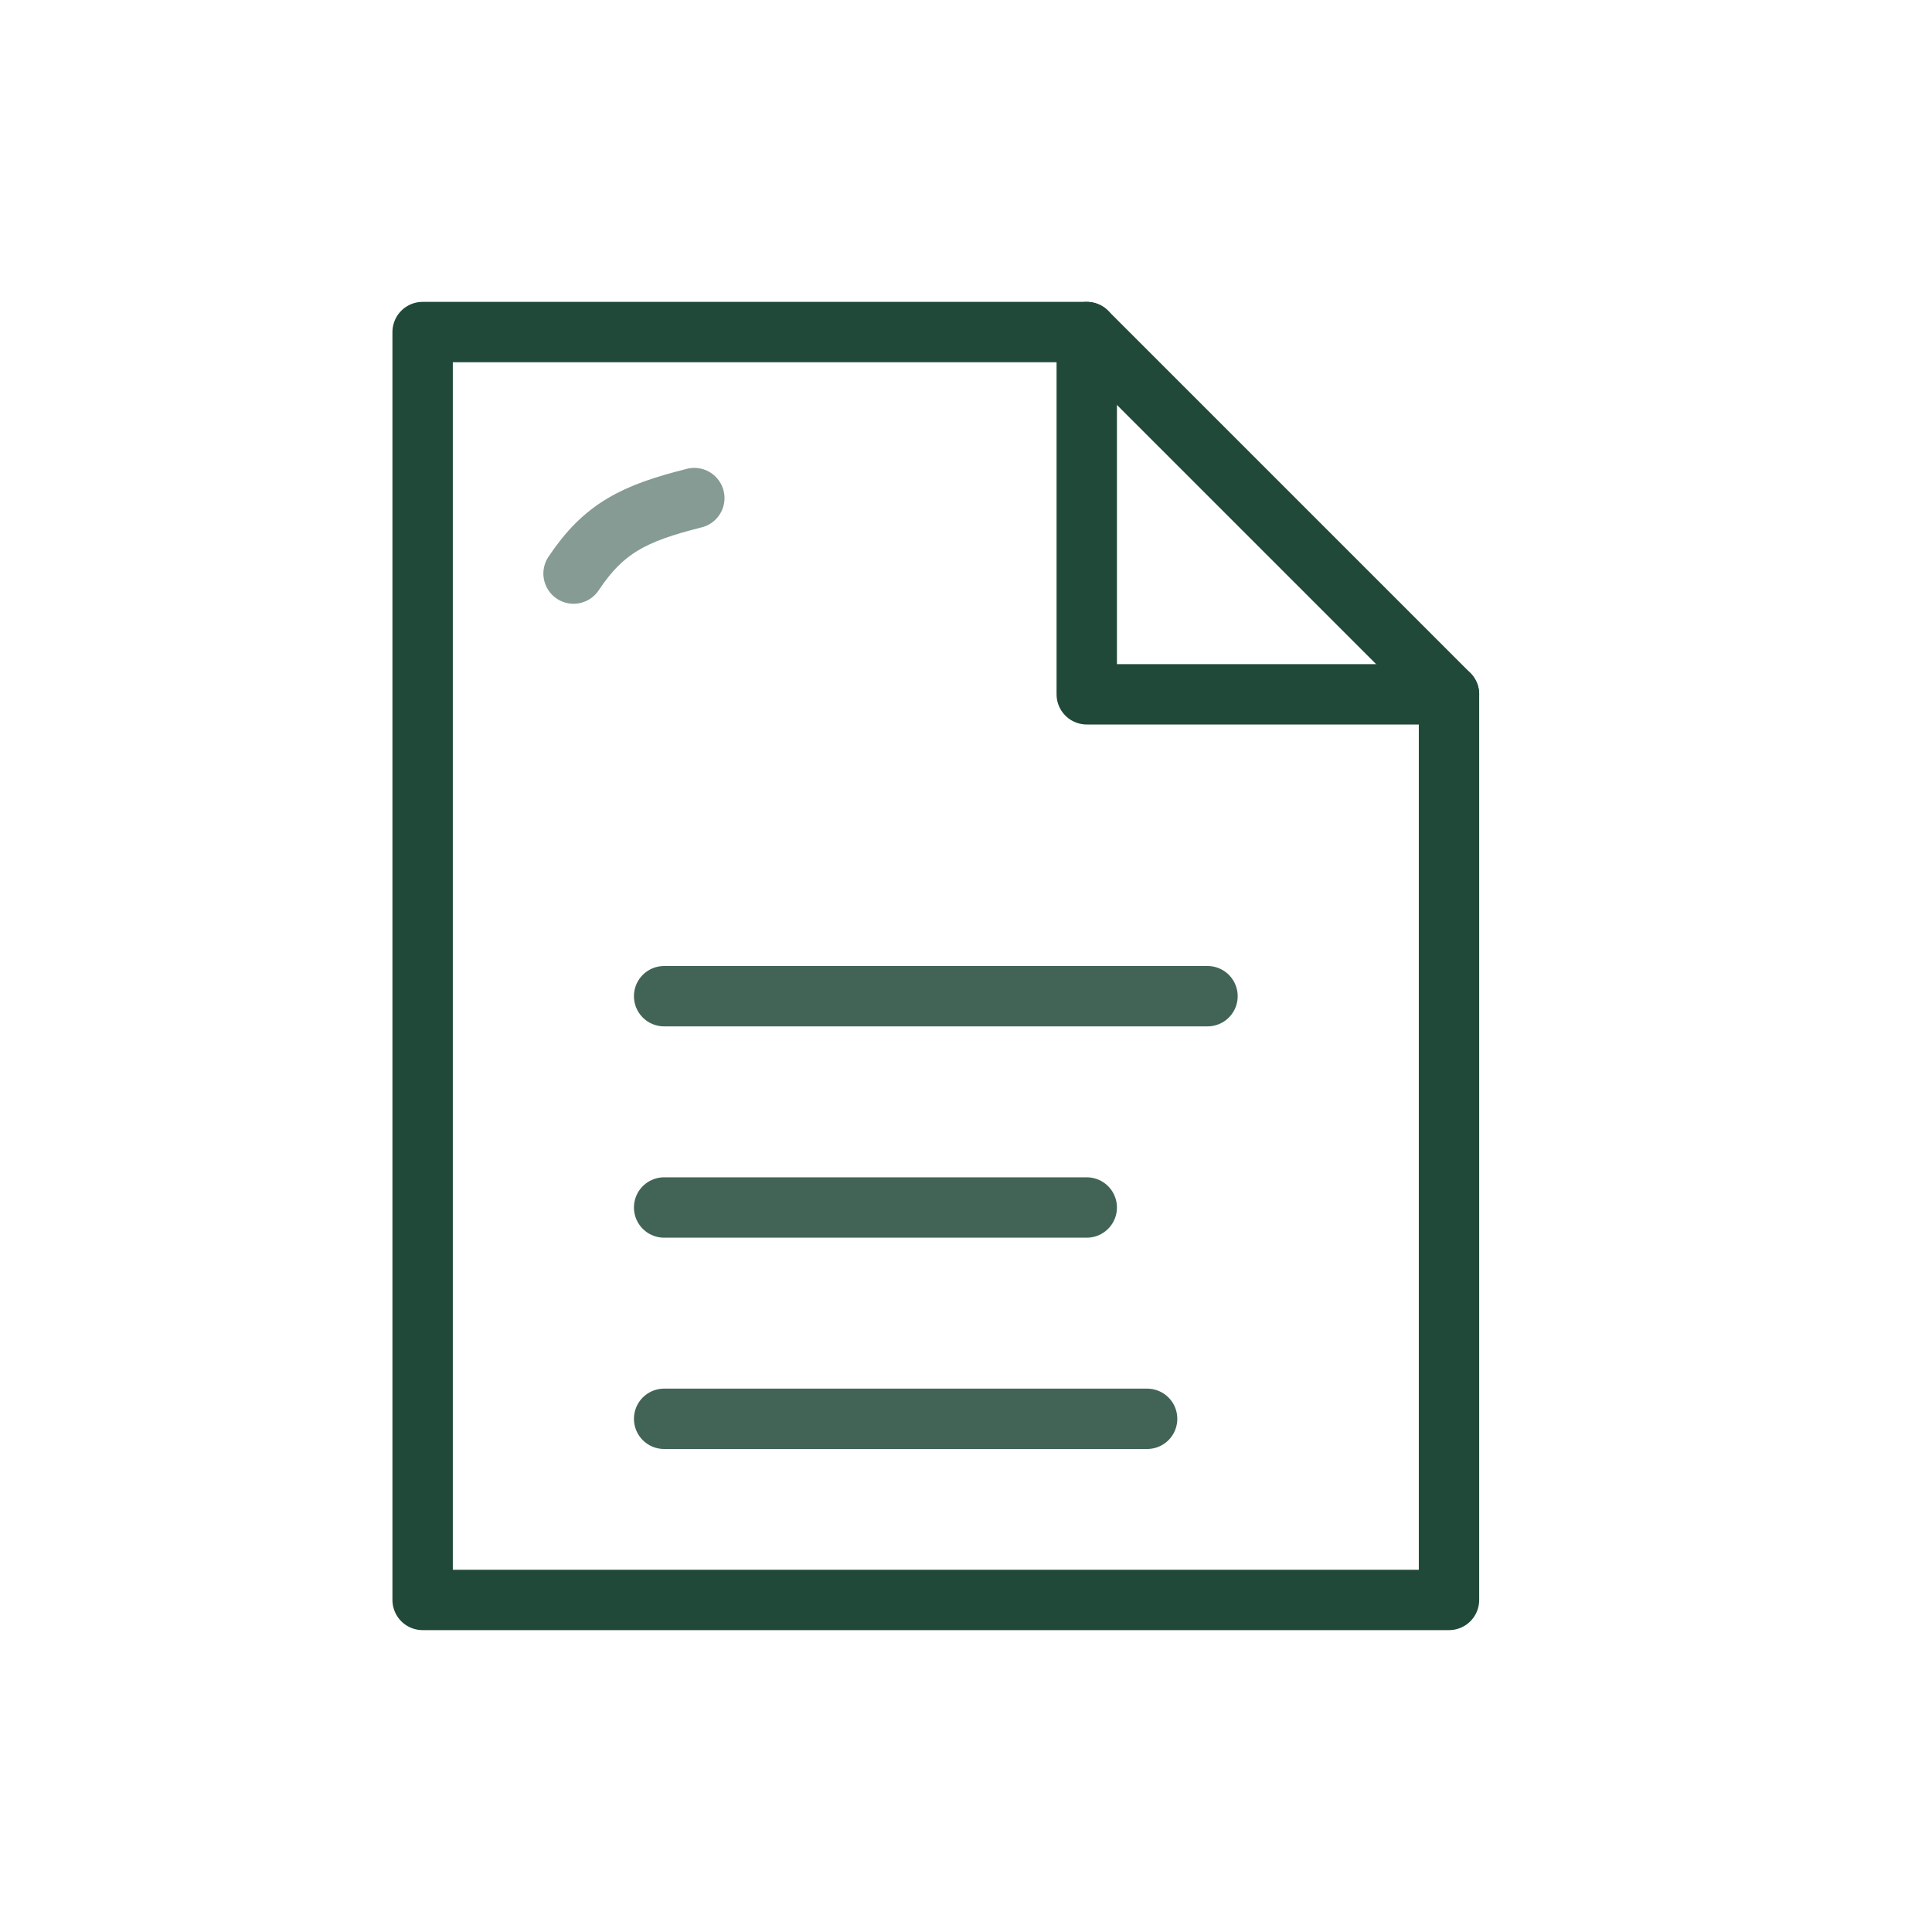
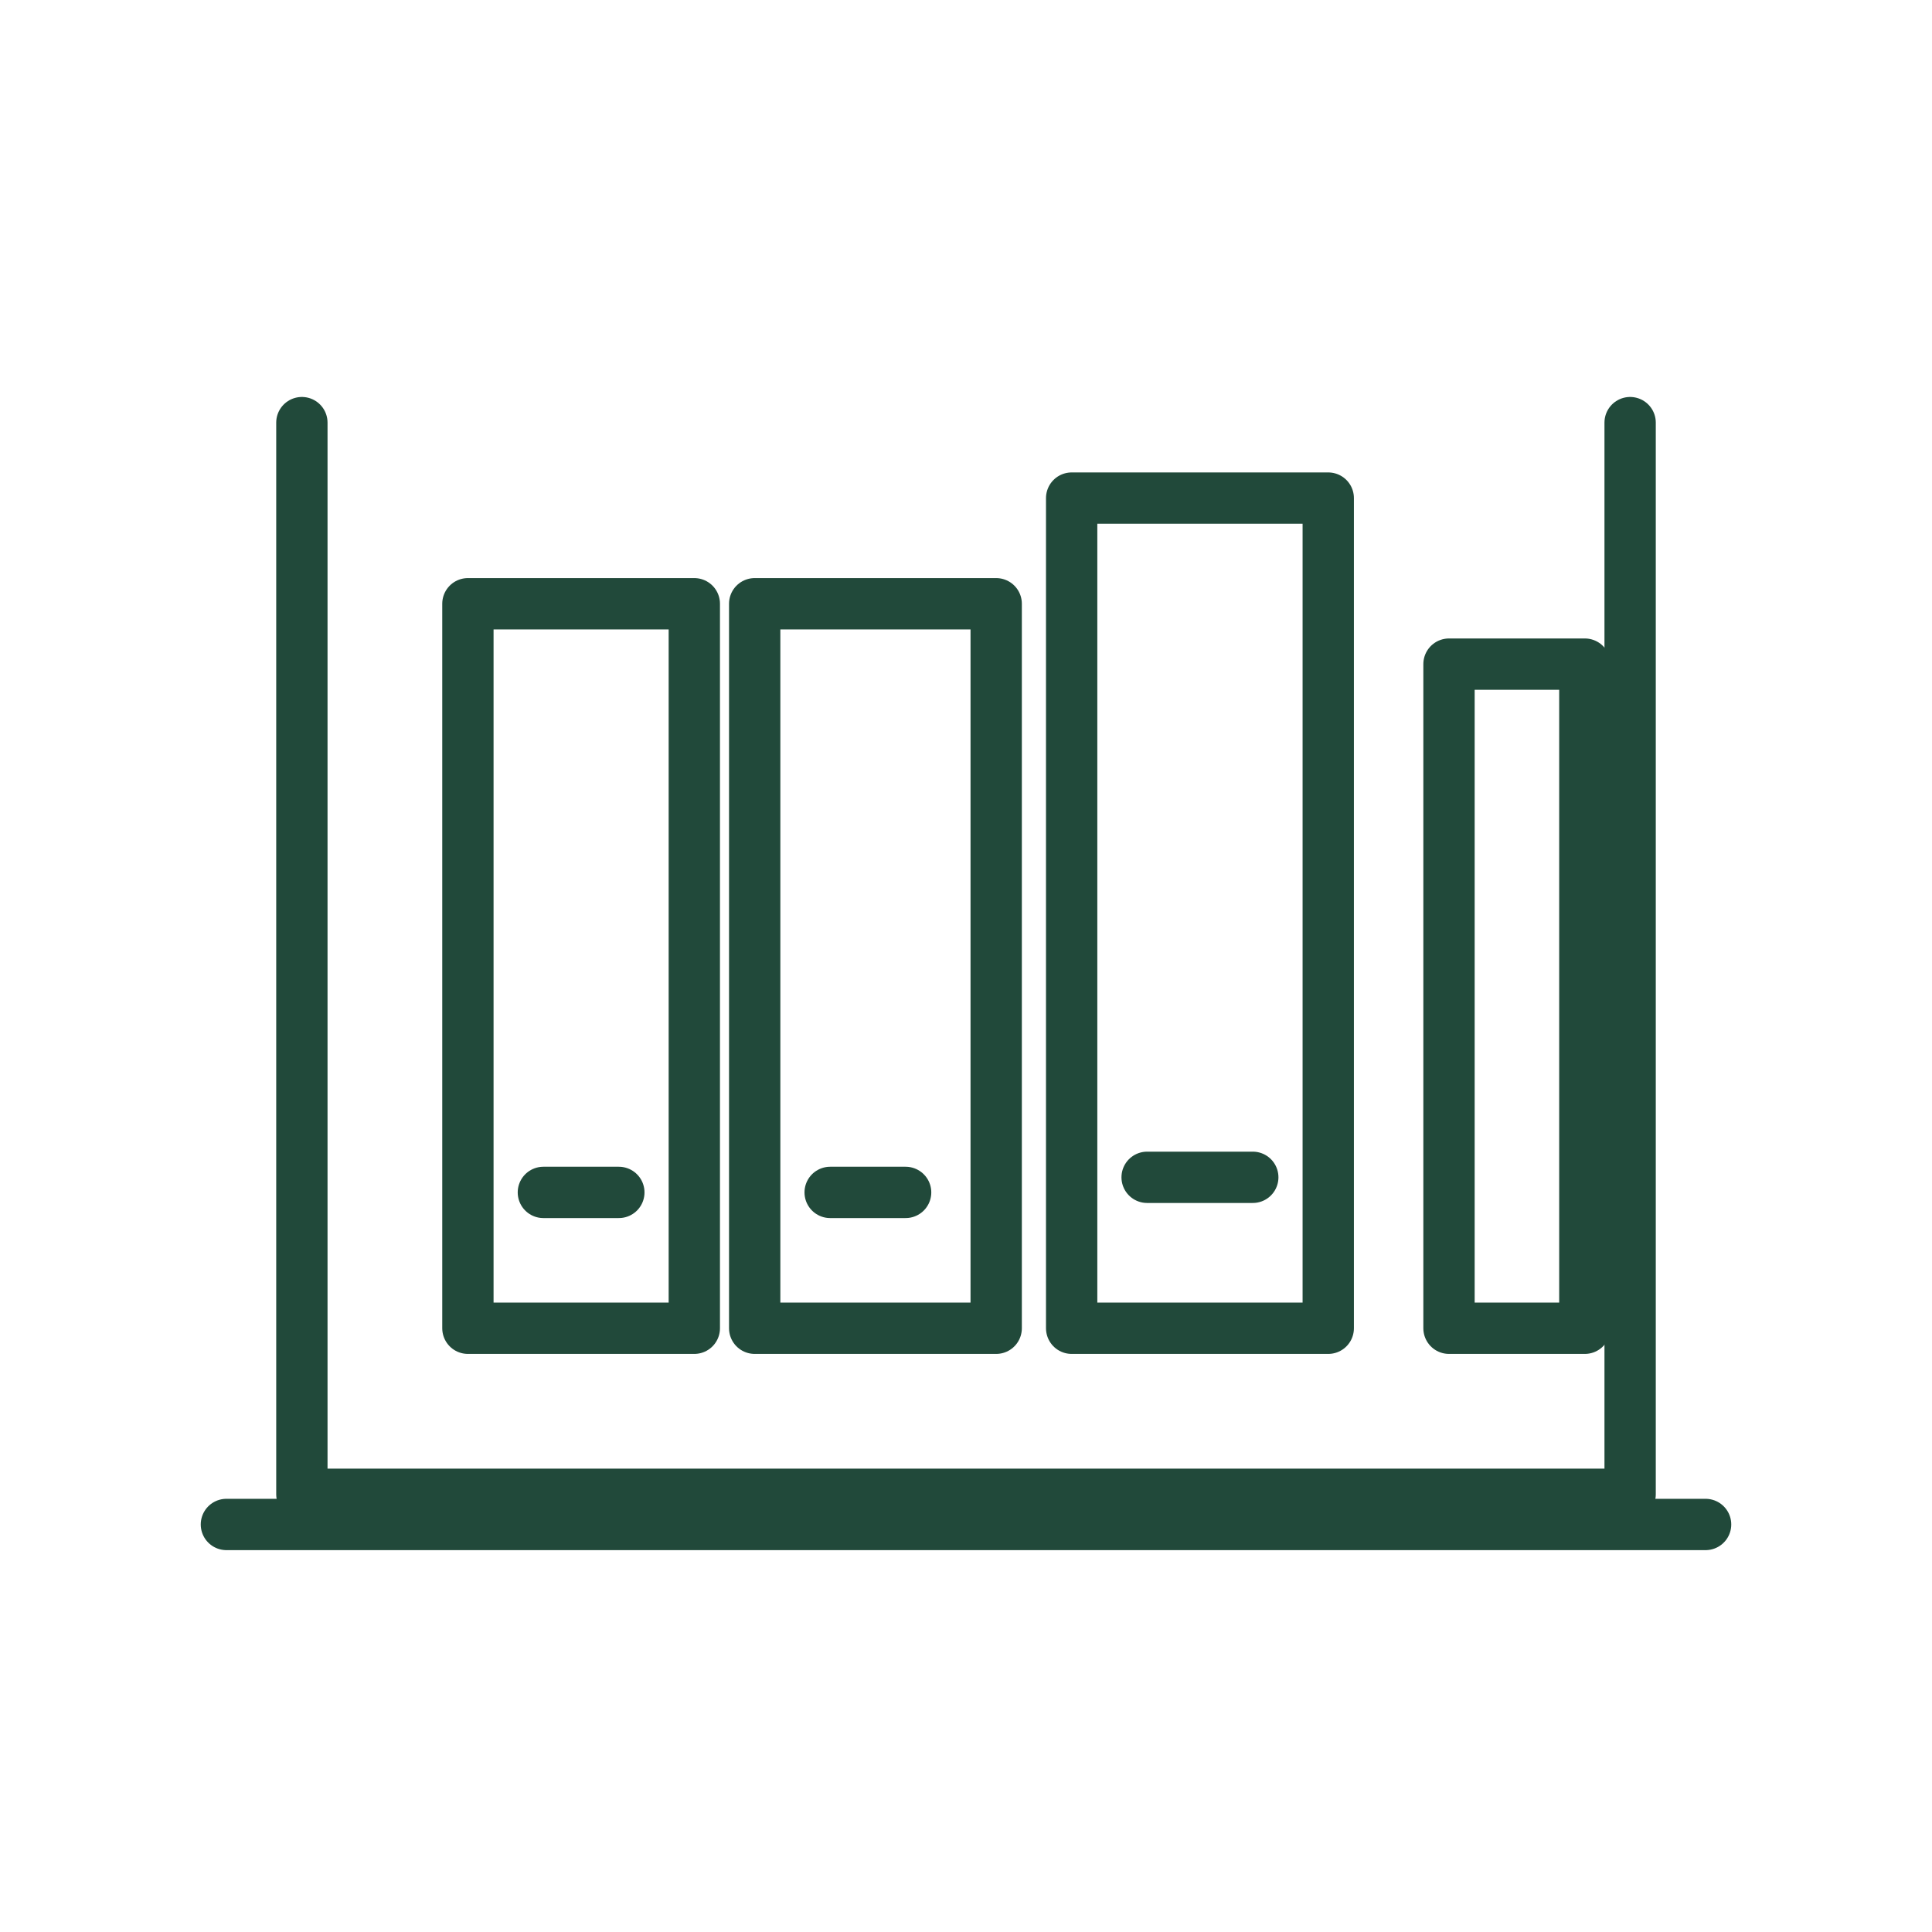
- <svg xmlns="http://www.w3.org/2000/svg" viewBox="0 0 128 128" fill="none">
-   <g stroke="#21493a" stroke-width="4" stroke-linecap="round" stroke-linejoin="round">
-     <path d="M28 22h44l24 24v60H28z" />
-     <path d="M72 22v24h24" />
-     <path d="M44 66h36M44 80h28M44 94h32" opacity=".85" />
-     <path d="M38 38c2-3 4-4 8-5" opacity=".55" />
+ <svg xmlns="http://www.w3.org/2000/svg" viewBox="0 0 128 128" fill="none" role="img">
+   <g stroke="#21493a" stroke-width="3.4" stroke-linecap="round" stroke-linejoin="round">
+     <path d="M20 28v71h88V28" />
+     <path d="M15 101h98M31 40h15v48H31V40Zm19 0h16v48H50V40Zm21-7h17v55H71V33Zm25 11h9v44h-9V44Z" />
+     <path d="M36 79h5M55 79h5M76 78h7" />
  </g>
</svg>
